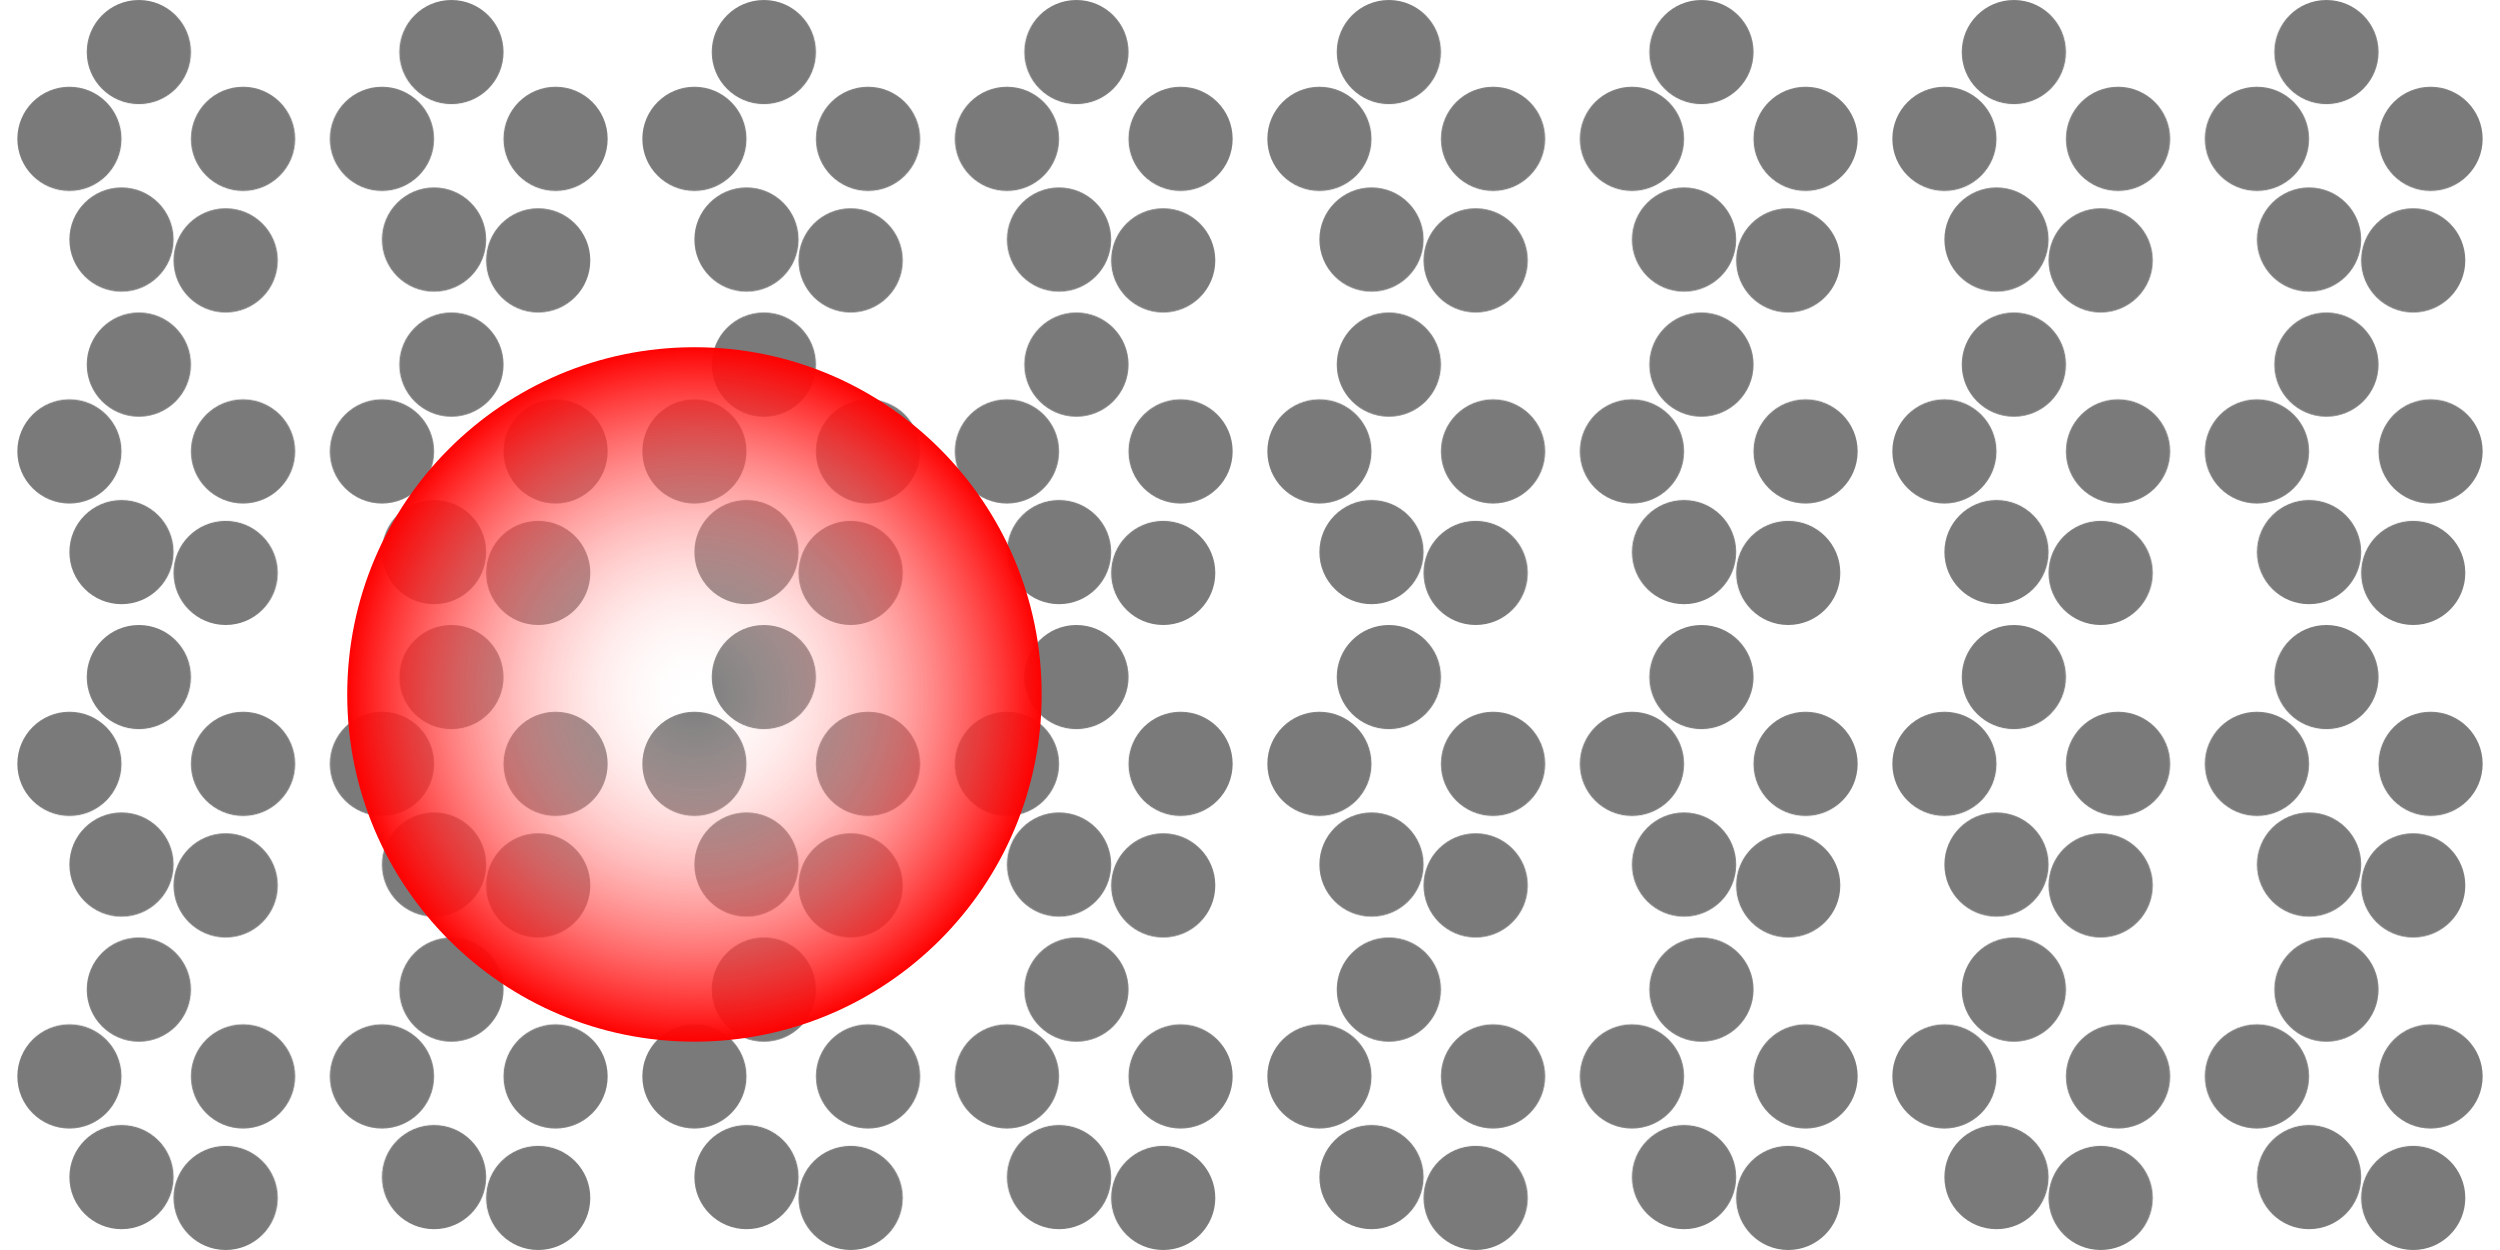
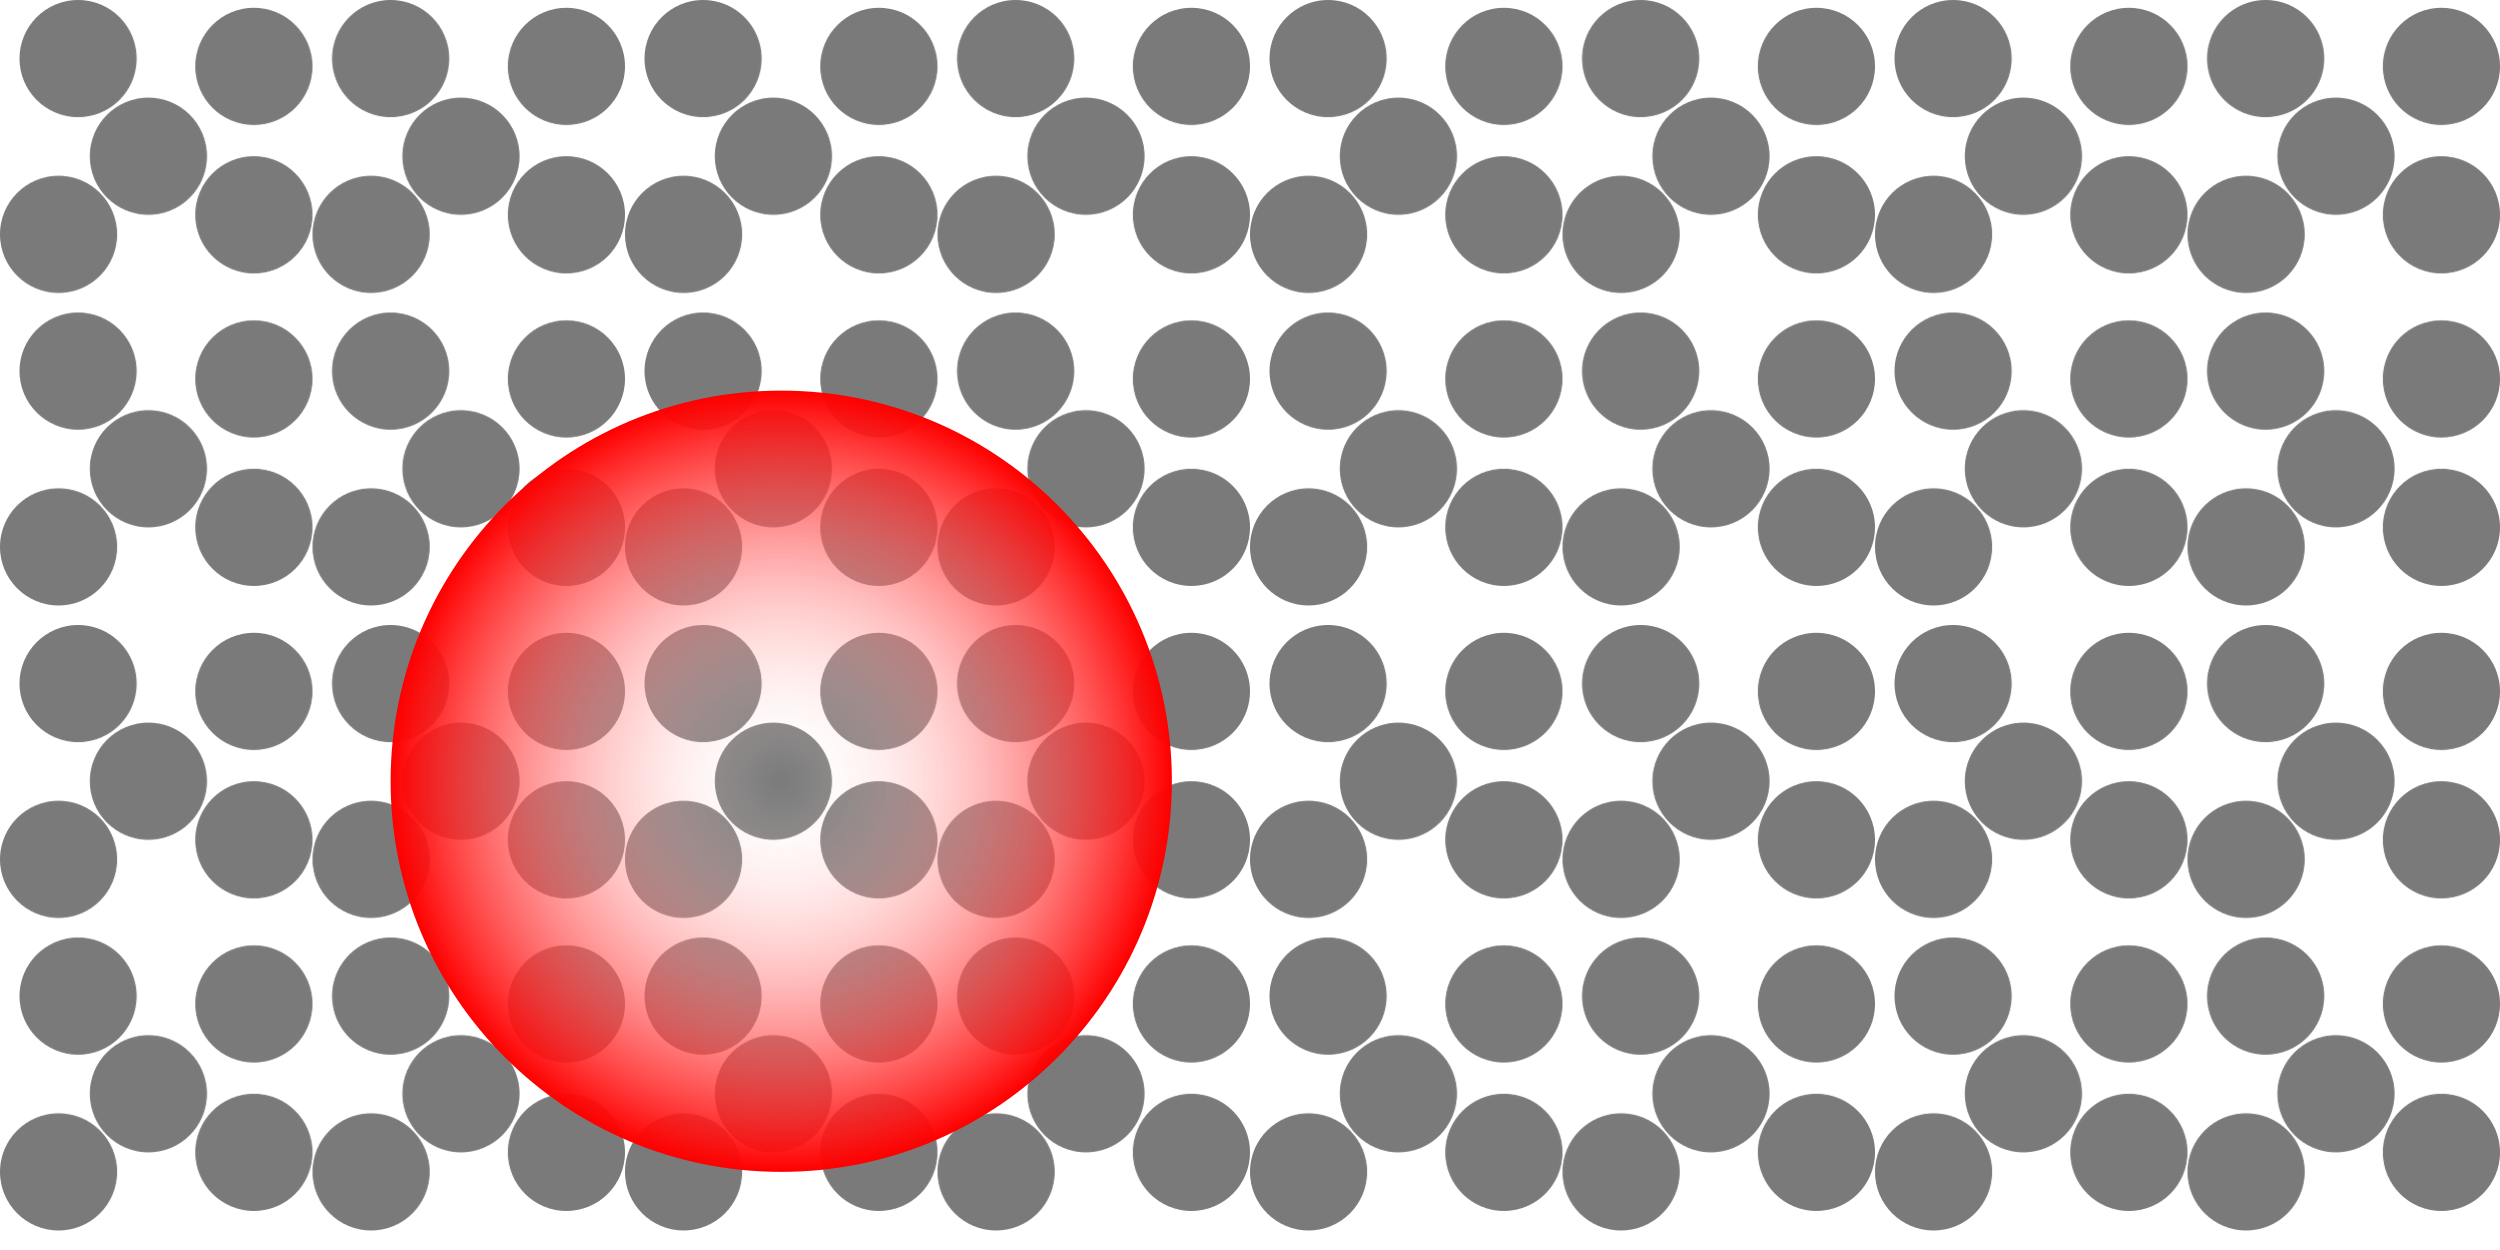
- <svg xmlns="http://www.w3.org/2000/svg" width="720" height="360">
+ <svg xmlns="http://www.w3.org/2000/svg" width="640" height="320">
  <defs>
    <pattern id="people" x="0" y="0" width="0.125" height=".25">
-       <circle cx="20" cy="40" r="15" fill="#7A7A7A" />
-       <circle cx="70" cy="40" r="15" fill="#7A7A7A" />
-       <circle cx="40" cy="15" r="15" fill="#7A7A7A" />
-       <circle cx="35" cy="69" r="15" fill="#7A7A7A" />
-       <circle cx="65" cy="75" r="15" fill="#7A7A7A" />
+       <circle cx="38" cy="40" r="15" fill="#7A7A7A" />
+       <circle cx="65" cy="17" r="15" fill="#7A7A7A" />
+       <circle cx="15" cy="60" r="15" fill="#7A7A7A" />
+       <circle cx="20" cy="15" r="15" fill="#7A7A7A" />
+       <circle cx="65" cy="55" r="15" fill="#7A7A7A" />
    </pattern>
    <radialGradient id="radialGradient" cx=".5" cy=".5" r=".5">
      <stop offset="0%" stop-color="white" stop-opacity="0" />
      <stop offset="100%" stop-color="red" stop-opacity="1" />
    </radialGradient>
  </defs>
-   <rect fill="url(#people)" width="720" height="360" />
+   <rect fill="url(#people)" width="640" height="320" />
  <circle cx="200" cy="200" r="100" fill="url(#radialGradient)" />
</svg>
